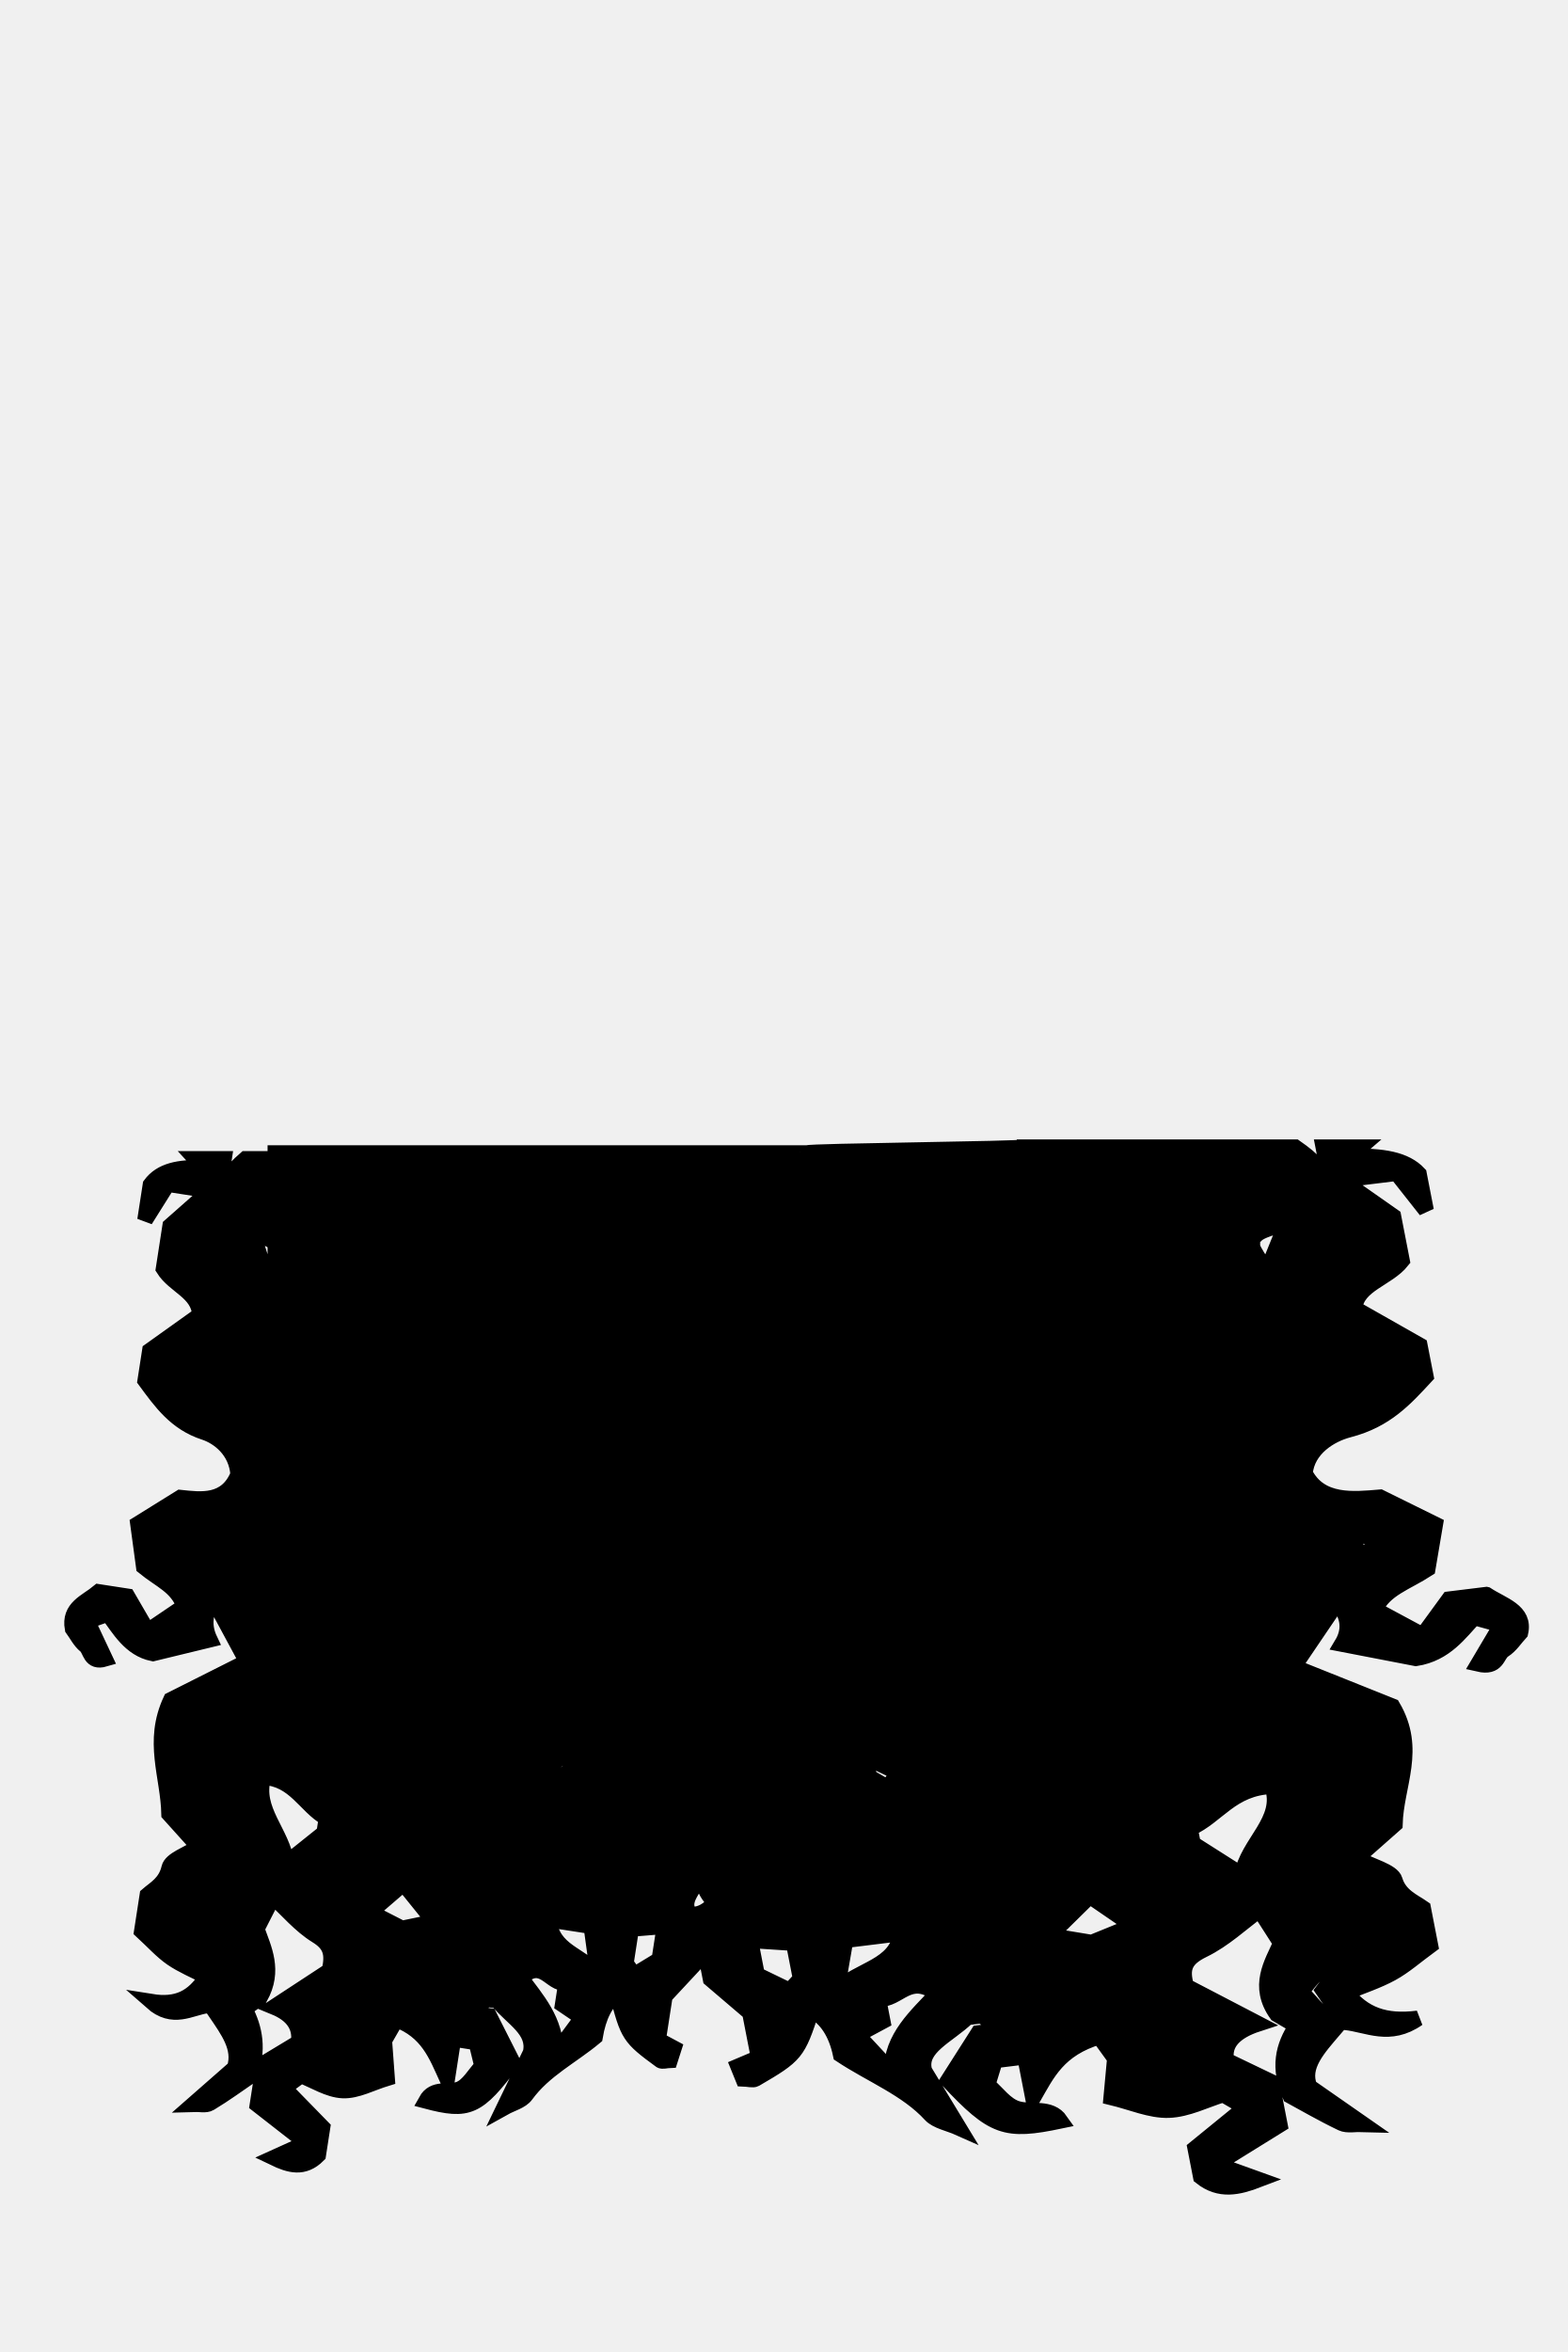
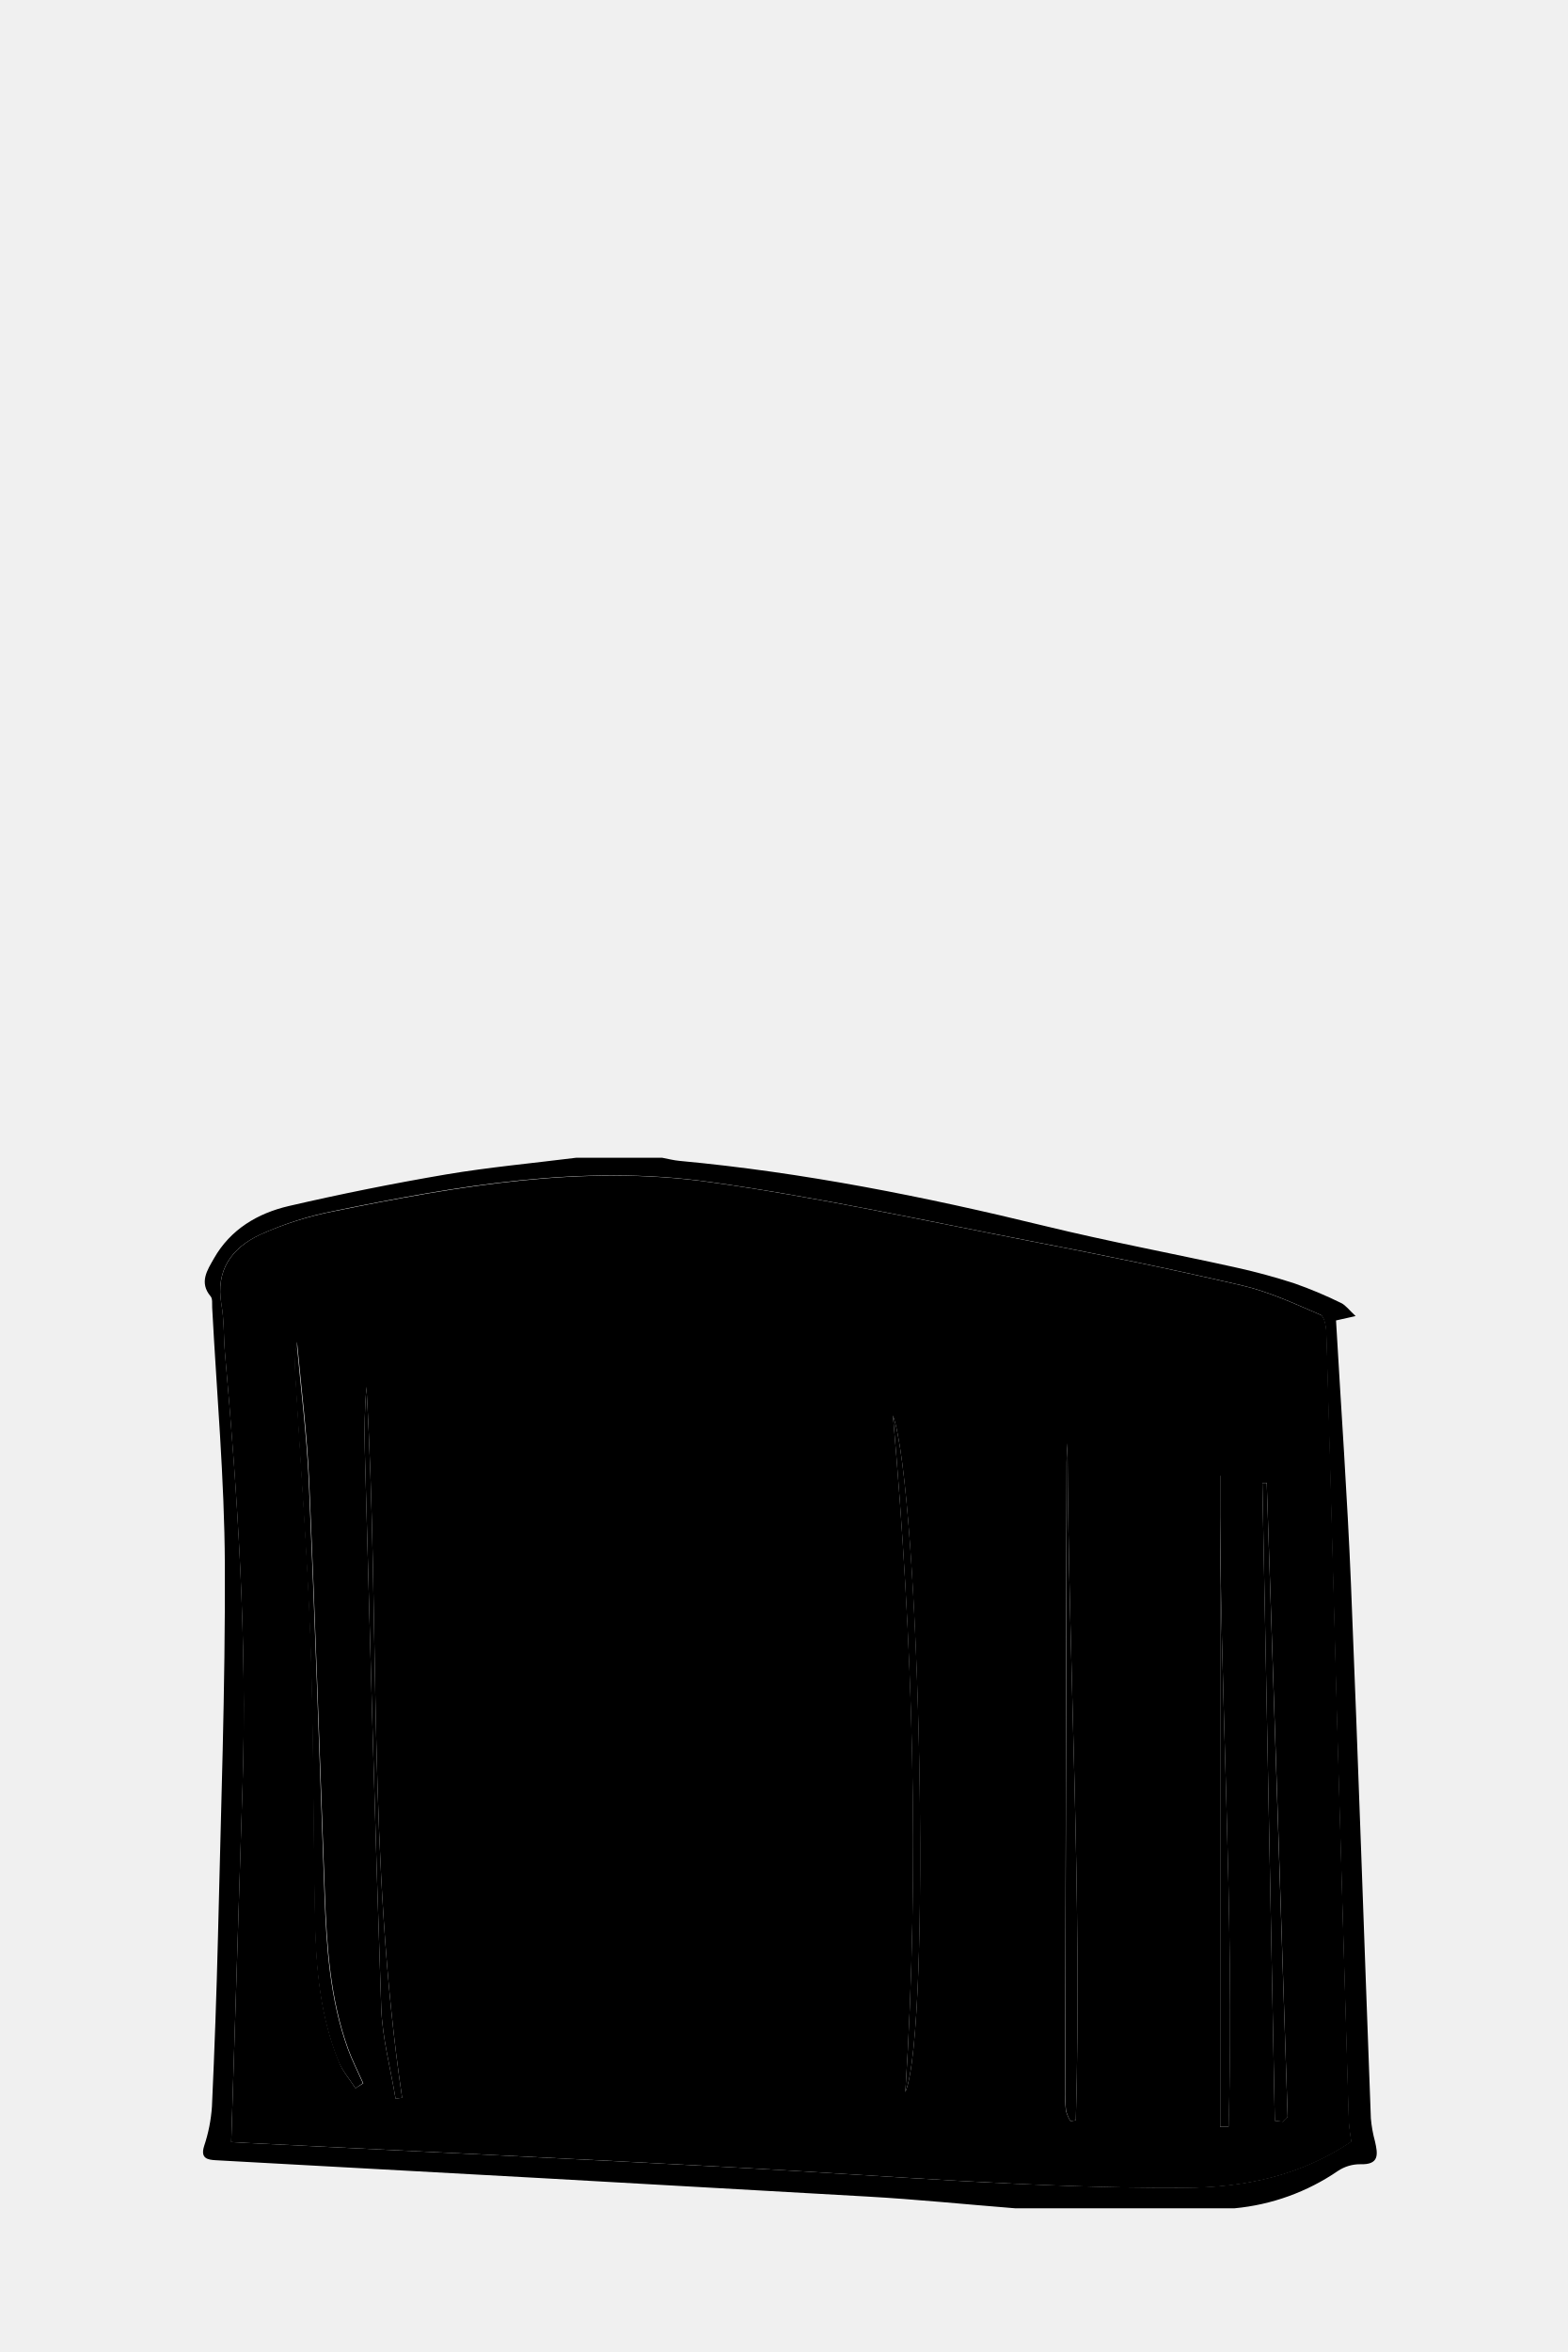
- <svg xmlns="http://www.w3.org/2000/svg" id="Fronts" viewBox="0 0 400 600">
+ <svg xmlns="http://www.w3.org/2000/svg" id="Capa_1" data-name="Capa 1" viewBox="0 0 400 600">
  <defs>
-     <style>.cls-1{stroke-linecap:round;stroke-linejoin:round;}</style>
+     <style>
+       .cls-1 {
+         fill: #fff;
+       }
+     </style>
  </defs>
-   <path fill="$[hairColor]" stroke="#000" stroke-width="4" d="M379.25,406.81c-2.67,.33-5.5,.67-9.54,1.17-1.66,2.28-3.83,5.25-6.69,9.17-4.61-2.48-8.29-4.46-12.2-6.56,2.47-5.32,7.89-6.77,13.45-10.38,.47-2.78,1.2-7.04,1.92-11.32-4.82-2.38-8.92-4.4-14.02-6.92-6.81,.58-15.32,1.52-19.22-6.12,.56-6.32,6.51-9.94,11.21-11.15,9.53-2.47,14.37-7.93,19.63-13.6-.45-2.29-.89-4.57-1.54-7.89-5.07-2.88-10.84-6.15-16.62-9.43,.48-6.12,8.43-7.54,12.09-12.17-.66-3.42-1.39-7.16-2.2-11.31-4.12-2.89-8.7-6.09-13.27-9.3,4.32-.53,8.65-1.06,14.11-1.73,2.06,2.6,4.35,5.51,7.49,9.49-.74-3.83-1.24-6.38-1.81-9.3-3.47-3.72-9.3-4.65-17.67-4.44,.96-.83,1.86-1.61,2.72-2.35h-9.42c.47,2.4,.89,4.57,1.4,7.23-2.43-1.84-3.79-3.47-5.46-4.88-.92-.78-1.92-1.51-3.12-2.35h-69.3c-.07,.49-55.07,.99-55.17,1.49H70.27v1.49h-7.62c-.92,.81-1.69,1.52-2.4,2.27-1.28,1.36-2.32,2.94-4.19,4.72,.4-2.57,.72-4.67,1.08-6.99h-7.24c.66,.72,1.35,1.47,2.09,2.28-6.43-.2-10.92,.7-13.58,4.3-.44,2.82-.82,5.29-1.39,9,2.42-3.86,4.18-6.66,5.76-9.18,4.2,.65,7.53,1.16,10.85,1.68-3.52,3.1-7.03,6.2-10.2,9-.62,4.01-1.18,7.63-1.69,10.94,2.81,4.48,8.92,5.85,9.29,11.77-4.44,3.17-8.88,6.34-12.78,9.12-.5,3.21-.84,5.42-1.18,7.63,4.04,5.49,7.77,10.78,15.09,13.16,3.61,1.18,8.19,4.67,8.62,10.79-3,7.39-9.54,6.48-14.78,5.92-3.92,2.44-7.07,4.4-10.78,6.7,.56,4.14,1.12,8.26,1.48,10.95,4.28,3.5,8.44,4.9,10.34,10.05-3.01,2.04-5.84,3.95-9.38,6.35-2.2-3.79-3.87-6.66-5.15-8.87-3.11-.48-5.28-.82-7.34-1.13-3.12,2.6-7.62,3.97-6.64,9.36,1.02,1.39,1.88,3.19,3.29,4.32,1.4,1.12,1.08,4.52,4.97,3.38-1.45-3.09-2.77-5.88-4.53-9.62,1.78-.62,3.54-1.23,5.31-1.85,2.77,3.64,5.59,8.93,11.45,10.09,5.19-1.26,9.88-2.4,14.5-3.52-1.52-3.2-1.49-6.6,.86-10.39,3.04,5.64,5.72,10.62,8.63,16.01-7.34,3.69-14.21,7.15-19.4,9.76-4.98,10.62-.66,19.39-.45,29.1,2.16,2.4,4.91,5.45,7.55,8.39-2.91,1.95-7.04,3.24-7.53,5.37-.9,3.91-3.64,5.26-5.56,6.94-.57,3.7-1.07,6.93-1.42,9.19,2.95,2.72,5.05,5.1,7.59,6.86,2.7,1.87,5.82,3.13,8.94,4.76-3.45,5.46-7.63,7.43-14.08,6.4,5.52,4.88,9.88,1.49,14.27,.92,1.49-2.72,2.98-5.45,4.29-7.87-1.53-2.55-2.69-4.5-4.74-7.91,5.68,1.77,6.93,5.28,9.04,8.2-2.27,3.19-4.48,6.28-6.58,9.22,3.31,4.86,6.56,9.24,4.96,14.32-3.93,3.44-7.22,6.32-10.51,9.21,1.41-.05,3.11,.4,4.17-.24,3.82-2.29,7.42-4.94,10.12-6.78,2.38-6.85,1.44-12.24-1.26-17.26,1.83-1.34,3.34-2.44,3.89-2.85,3.93-6.94,.94-12.58-.8-17.54,1.73-3.4,3.13-6.14,4.18-8.21,3.63,3.33,6.91,7.32,11.08,9.88,3.58,2.2,4.33,4.53,3.31,8.99-4.43,2.9-9.41,6.17-14.1,9.24q7.09,2.9,6.25,9.04c-3.62,2.19-6.64,4.01-8.88,5.36-.63,4.06-1.12,7.27-1.63,10.53,4.15,3.24,8.01,6.25,12.51,9.76-3.24,1.46-5.67,2.56-8.36,3.78,3.97,1.91,7.64,3.01,11.32-.69,.35-2.27,.73-4.75,1.09-7.06-3.38-3.46-6.57-6.73-9.83-10.07,1.69-1.24,2.9-2.12,4.35-3.19,3.46,1.33,7.02,3.69,10.69,3.84,3.59,.15,7.27-1.93,11.27-3.14-.34-4.57-.62-8.4-.71-9.6,1.71-2.97,2.67-4.64,3.08-5.37,8.04,3.02,10.18,8.98,12.98,15.16,.54-3.48,1.08-6.97,1.58-10.22,2.52,.39,4.26,.66,5.86,.91,.55,2.24,1.01,4.14,1.47,6.04-1.93,2.07-3.51,5.06-5.88,5.94-2.74,1.01-6.44-.65-8.42,2.94,10.86,2.87,13.18,1.85,22.03-9.99-1.94-3.84-4.01-7.91-5.9-11.66-2.22-.34-3.67-.57-5.12-.79,.6-.46,1.2-.93,1.79-1.39-1.58-.73-3.16-1.46-4.74-2.19,.4-.3,.8-.6,1.21-.91,3.21,.5,6.43,.99,9.01,1.39,3.8,4.6,9.65,7.45,8.42,13.21-2.56,5.31-4.66,9.68-6.77,14.04,1.88-1.05,4.37-1.64,5.52-3.22,4.67-6.43,11.72-9.85,17.64-14.8q1.34-8.03,5.7-11.01c2.76,10.64,3.04,11.11,11.06,16.99,.44,.32,1.37-.02,2.39-.06,.28-.88,.6-1.86,.98-3.04-1.33-.71-2.54-1.36-4.02-2.15,.59-3.84,1.2-7.8,1.72-11.13,2.76-2.96,5.18-5.56,7.7-8.27,.29-1.89,.59-3.84,.89-5.78,.45,.27,.9,.55,1.38,.84,.57,2.93,1.16,5.96,1.72,8.85,3.29,2.8,6.43,5.49,10.02,8.55,.67,3.44,1.46,7.53,2.24,11.5-1.93,.82-3.5,1.48-5.24,2.22,.49,1.22,.91,2.23,1.28,3.14,1.32,.05,2.53,.4,3.1,.06,10.43-6.08,10.79-6.56,14.39-17.56q5.68,3.07,7.42,11.38c7.69,5.11,16.86,8.65,22.94,15.3,1.49,1.63,4.74,2.24,7.18,3.33-2.74-4.51-5.47-9.02-8.8-14.51-1.6-5.96,6.01-8.9,10.96-13.66,3.36-.41,7.54-.93,11.72-1.44,.52,.31,1.05,.62,1.57,.94-2.05,.75-4.11,1.51-6.16,2.26,.78,.48,1.56,.96,2.33,1.44-1.89,.23-3.78,.46-6.66,.82-2.46,3.87-5.15,8.08-7.68,12.05,11.5,12.24,14.53,13.29,28.65,10.33-2.58-3.71-7.38-1.99-10.95-3.04-3.08-.9-5.13-4-7.64-6.14,.6-1.97,1.2-3.93,1.91-6.24,2.09-.26,4.35-.53,7.63-.94,.65,3.36,1.35,6.96,2.05,10.56,3.64-6.38,6.43-12.54,16.88-15.67,.54,.75,1.79,2.48,4.01,5.55-.12,1.25-.48,5.2-.92,9.93,5.2,1.25,9.99,3.41,14.65,3.25,4.76-.16,9.4-2.59,13.9-3.97,1.89,1.1,3.45,2.01,5.66,3.29-4.23,3.45-8.39,6.83-12.78,10.41,.47,2.39,.96,4.95,1.42,7.3,4.79,3.83,9.57,2.69,14.73,.71-3.5-1.26-6.66-2.39-10.87-3.91,5.86-3.63,10.88-6.74,16.28-10.09-.65-3.37-1.3-6.68-2.12-10.88-2.91-1.4-6.84-3.28-11.54-5.54q-1.1-6.35,8.12-9.34c-6.1-3.18-12.58-6.55-18.34-9.55-1.32-4.61-.35-7.02,4.31-9.29,5.42-2.64,9.69-6.76,14.41-10.21,1.37,2.14,3.19,4.98,5.44,8.49-2.27,5.12-6.16,10.95-1.04,18.13,.72,.42,2.68,1.56,5.06,2.94-3.52,5.19-4.74,10.76-1.64,17.84,3.51,1.9,8.19,4.64,13.16,7.01,1.38,.66,3.6,.19,5.43,.25-4.28-2.98-8.56-5.96-13.67-9.52-2.08-5.25,2.15-9.77,6.45-14.8-2.73-3.04-5.61-6.24-8.56-9.53,2.74-3.02,4.37-6.64,11.76-8.47-2.66,3.52-4.17,5.54-6.16,8.18,1.71,2.49,3.65,5.32,5.59,8.13,5.72,.59,11.38,4.09,18.57-.95-8.39,1.06-13.83-.97-18.31-6.62,4.07-1.68,8.12-2.99,11.63-4.92,3.3-1.81,6.03-4.28,9.87-7.09-.45-2.33-1.1-5.67-1.85-9.5-2.5-1.74-6.07-3.13-7.24-7.18-.63-2.2-6.01-3.53-9.8-5.55,3.44-3.04,7.02-6.2,9.82-8.67,.27-10.04,5.89-19.1-.58-30.08-6.74-2.69-15.68-6.27-25.23-10.09,3.78-5.57,7.27-10.72,11.22-16.55,3.06,3.91,3.1,7.43,1.12,10.73,6.01,1.16,12.1,2.34,18.85,3.64,7.62-1.19,11.28-6.66,14.89-10.43,2.3,.64,4.59,1.27,6.91,1.91-2.29,3.86-4,6.75-5.89,9.94,5.06,1.17,4.65-2.33,6.47-3.5,1.83-1.17,2.95-3.03,4.28-4.46,1.28-5.57-4.58-6.99-8.64-9.67Zm-29.22-60.57c1.98,.69,3.39,1.17,4.67,1.62-3,2.87-5.46,5.21-8.65,8.26,1.46-3.61,2.61-6.48,3.98-9.87Zm-305.98,2.81c.98-.43,2.07-.9,3.59-1.57,1.05,3.29,1.94,6.06,3.06,9.55-2.45-2.95-4.34-5.21-6.65-7.99Zm-1.12,45.66c3.21-1.66,5.11-2.65,7.81-4.04,.06,2.28,.1,3.54,.15,5.27-2.49-.38-4.44-.69-7.96-1.23Zm12.69,11.05l-1.11-.02c-.08-1.29-.16-2.58-.24-3.86,.64,.07,1.28,.14,1.92,.21-.19,1.23-.38,2.45-.57,3.68Zm4.56,33.06c-.12-.17-.24-.33-.37-.5-2.51,1.46-4.99,3.01-7.27,4.44,.82-3.5,3.29-5.05,6.9-4.32,.98-.65,1.58-1.17,2.19-1.69,.2,.27,.39,.54,.59,.81-.68,.42-1.37,.84-2.05,1.27Zm271.63-.32c.79,.54,1.58,1.08,2.85,1.75,4.69-.75,7.9,.84,8.98,4.46-2.97-1.48-6.18-3.07-9.45-4.59l-.48,.52c-.89-.44-1.78-.87-2.67-1.31,.26-.28,.51-.56,.77-.83Zm-43.74,19.67c-7.09-1.77-8.8-4.44-7.29-9.7,2.58,3.43,4.51,6,7.29,9.7Zm-58.73-5.89c-.91,1.15-1.93,2.42-2.95,3.7-1.77-1.03-3.33-1.94-4.6-2.68-.39-2.02-.74-3.81-.99-5.11,2.83,1.35,5.79,2.77,8.54,4.09Zm-64.39,24.78c-1.24-.02-2.49-.04-3.73-.05,.06-.67,.12-1.33,.19-2,1.73,.27,3.46,.53,5.19,.8-.55,.42-1.11,.84-1.65,1.25Zm-69.68-21.28c2.14-3.58,3.63-6.07,5.61-9.39,1.16,5.09-.15,7.68-5.61,9.39Zm79.18-5.88c1.48-1.64,2.44-2.81,3.21-3.68,.36,.1,.69,.22,.99,.38,.75,.42,1.41,.94,2.21,1.66-1.6,.44-3.5,.96-6.18,1.69l-.23-.05Zm-27.46-3.78c-.2,1.27-.46,3-.76,4.95-.97,.71-2.18,1.6-3.54,2.59-.78-1.24-1.57-2.47-2.27-3.58,2.11-1.27,4.39-2.65,6.57-3.96Zm29.13,42.27c-3.45-4.38,3.59-7.78,2.29-12.25,1.31-.05,2.76-.11,4.5-.18-5.54,3.75-2.68,6.68-.49,9.59-1.79,1.57-3.51,3.09-6.3,2.84Zm2.48-25.16c.96-.32,1.93-.64,2.9-.93,.25,.78,.49,1.5,.57,1.75-.49,.37-.97,.74-1.46,1.11-.67-.64-1.34-1.28-2.02-1.93Zm23.44,14.81c.08,.69,.16,1.38,.24,2.07-2.6,.03-5.2,.06-7.8,.09-.03-.41-.06-.81-.1-1.22,2.55-.31,5.1-.63,7.65-.94ZM64.28,314.08c3.06,1.57,4.97,2.01,5.99,3.19v4.96c-.49,1.03-1.16,2.34-2.05,4.1-1.54-4.78-2.43-7.55-3.94-12.25Zm18.45,153.48c-3.25,2.6-6.12,4.89-9.64,7.71-1.01-7.86-8.28-13.47-5.92-21.91,8.04,.34,10.73,7.42,16.14,10.43-.23,1.47-.45,2.94-.58,3.76Zm.42-36.77l-.74-.11c.11-.74,.23-1.48,.34-2.22l.74,.11c-.11,.74-.23,1.48-.34,2.22Zm7.65-15.27c-1.48-.23-2.95-.46-4.43-.68l.17-1.11c1.48,.23,2.95,.46,4.43,.68-.06,.37-.11,.74-.17,1.11Zm4.4,88.97c-.74-.11-1.48-.23-2.22-.34l.11-.74,2.22,.34-.11,.74Zm9.02-12.86c.27,.53,.53,1.06,.8,1.59-3.24-1.66-6.47-3.32-10.56-5.41,2.92-2.52,5.3-4.57,8.49-7.32,2.34,2.9,4.47,5.54,7.89,9.77-2.87,.59-4.74,.98-6.62,1.37Zm12.68,9.49c-.16-6.12,1.92-8.72,7.16-8.74-2.06,2.51-4.12,5.03-7.16,8.74Zm14.74-27.17c.79-3.73,2.73-5.53,7.21-5.16-2.62,1.88-4.78,3.43-7.21,5.16Zm10.17,49.89c.12-8.47-5.02-13.93-8.94-19.29,5.66-5.16,7.49,1.71,11.56,1.34-.32,2.06-.58,3.75-.85,5.48,1.71,1.16,3.09,2.09,4.96,3.36-2.29,3.09-4.51,6.1-6.74,9.11Zm-1.86-34.16c4.56,.7,7.78,1.2,10.93,1.69,.5,3.6,.96,7,1.7,12.33-4.54-5.39-11.6-5.68-12.63-14.02Zm28.29,10.23c-1.56,.95-3.98,2.43-6.4,3.9-.51-.69-1.17-1.6-2.16-2.95,.32-2.07,.7-4.54,1.36-8.79,2.78-.23,5.4-.44,8.52-.7-.48,3.12-.81,5.26-1.32,8.53Zm14.66-8.03c-1.2,.08-2.24-.04-3.19-.29,1.72-1.32,3.11-2.41,4.26-3.37,.37,1.17,.2,2.37-1.07,3.66Zm18.57,15.93c-3.15-1.53-6.29-3.05-8.32-4.03-.66-3.38-1.09-5.59-1.71-8.82,4.05,.26,7.46,.49,11.08,.72,.85,4.39,1.35,6.94,1.77,9.09-1.29,1.4-2.15,2.33-2.81,3.05Zm4.01-70.88c.76-.87,1.39-1.87,1.9-2.96,2.99-1.75,5.56-3.46,9.8-1.2-3.79,1.22-6.32,4.63-11.7,4.16Zm8.04,70.76c.95-5.51,1.56-9.02,2.21-12.75,4.1-.5,8.28-1.02,14.22-1.75-1.33,8.62-10.52,8.92-16.42,14.49Zm14,20.82c-2.89-3.11-5.79-6.22-8.76-9.42,2.43-1.31,4.22-2.27,6.45-3.47-.35-1.79-.69-3.54-1.1-5.67,5.3,.38,7.69-6.72,15.04-1.38-5.1,5.54-11.79,11.18-11.63,19.93Zm3.85-56.9c5.83-.38,8.35,1.49,9.38,5.34-3.16-1.8-5.97-3.4-9.38-5.34Zm28.55,33.42c-3.96-3.84-6.63-6.44-9.31-9.03,6.82,.02,9.52,2.71,9.31,9.03Zm15.46-8.17c.35-.55,.69-1.1,1.04-1.64-2.43-.4-4.87-.8-8.61-1.42,4.44-4.38,7.21-7.1,10.26-10.1,4.14,2.84,7.24,4.96,11.04,7.57-5.32,2.16-9.53,3.88-13.74,5.59Zm12.77,11.65c-.05-.25-.1-.51-.15-.76,.96-.12,1.92-.24,2.88-.35,.05,.25,.1,.51,.15,.76-.96,.12-1.92,.24-2.88,.35Zm5.73-91.96c-.07-.38-.15-.76-.22-1.15,1.92-.24,3.84-.47,5.76-.71l.22,1.15c-1.92,.24-3.84,.47-5.76,.71Zm9.51,13.49l.96-.12c.15,.76,.3,1.53,.45,2.29l-.96,.12c-.15-.76-.3-1.53-.45-2.29Zm13.53,48.26c-4.59-2.91-8.32-5.28-12.54-7.97-.17-.85-.46-2.37-.76-3.89,7.04-3.11,10.54-10.43,21-10.78,3.07,8.71-6.38,14.52-7.7,22.64Zm6.32-153.93c-2.05-3.23-3.22-5.03-3.71-6.23v-1.98c.21-.35,.55-.7,1-1.13,1.31-1.24,3.82-1.69,7.83-3.33-1.97,4.86-3.13,7.72-5.13,12.66Zm17.84,82.07l-1.45,.02c-.25-1.27-.49-2.53-.74-3.8,.83-.07,1.66-.14,2.5-.22-.1,1.33-.21,2.66-.31,3.99Zm4.91-15.58c3.51,1.44,5.98,2.46,10.15,4.18-4.57,.56-7.11,.87-10.35,1.27,.06-1.79,.11-3.09,.19-5.45Z" />
+   <g>
+     <path d="M315,563.34H259c-12.59-1-25.17-2.29-37.78-3q-83.07-4.76-166.14-9.26c-2.08-.12-4-.42-3-3.61a40.11,40.11,0,0,0,2-10.08q1-21.72,1.54-43.46c.73-31.65,1.89-63.3,1.75-94.94-.1-21.8-2.08-43.59-3.23-65.39-.06-1,.14-2.28-.4-2.9-3-3.56-.82-6.72.83-9.64,4.21-7.44,11.16-11.55,19.12-13.4q19.94-4.62,40.14-8.06c11-1.85,22.09-2.86,33.15-4.25h22c1.46.27,2.91.66,4.39.79,31.57,2.93,62.54,9.12,93.31,16.63,16,3.9,32.19,6.93,48.27,10.48a157.86,157.86,0,0,1,15.31,4.14,107,107,0,0,1,11.91,5c1.2.57,2.08,1.83,3.72,3.34l-5,1.12c1.3,22.65,2.89,44.92,3.81,67.22,1.87,45.44,3.37,90.89,5.08,136.33a33,33,0,0,0,1.05,5.87c.74,3.25,1.19,6-3.77,5.83a10.16,10.16,0,0,0-5.67,1.7A55.94,55.94,0,0,1,315,563.34ZM59,546.44c1.59.09,2.88.18,4.18.24,41.58,2.08,83.17,4,124.74,6.26C226,555,264,558.28,302.23,558.09c15.49-.07,29.51-3.08,42.53-11.78a50.38,50.38,0,0,1-.65-5.37q-1.53-51.18-3-102.38c-.92-32.81-1.76-65.61-2.72-98.42-.05-1.64-.47-4.3-1.48-4.74-6.53-2.81-13.09-5.89-20-7.49-17.8-4.15-35.72-7.79-53.67-11.26-27.43-5.31-54.78-11.33-82.43-15.17-32.23-4.48-64.11,1-95.69,7.47A85,85,0,0,0,66.29,315c-7.13,3.33-11.34,9-9.79,17.71.73,4.07.55,8.3.91,12.45,3.25,36.69,5.68,73.41,4.49,110.28C60.94,485.6,60,515.72,59,546.44Z" />
+     <path fill="$[hairColor]" d="M59,546.44c1-30.72,1.92-60.84,2.88-91,1.19-36.87-1.24-73.59-4.49-110.28-.36-4.15-.18-8.38-.91-12.45C55,324,59.16,318.37,66.29,315A85,85,0,0,1,85.2,309c31.58-6.42,63.46-11.95,95.69-7.47,27.65,3.84,55,9.86,82.43,15.17,17.95,3.47,35.87,7.11,53.67,11.26,6.87,1.6,13.43,4.68,20,7.49,1,.44,1.43,3.1,1.48,4.74,1,32.81,1.8,65.61,2.72,98.42q1.43,51.19,3,102.38a50.38,50.38,0,0,0,.65,5.37c-13,8.7-27,11.71-42.53,11.78C264,558.28,226,555,187.94,552.94c-41.57-2.27-83.16-4.18-124.74-6.26C61.9,546.62,60.61,546.53,59,546.44ZM90.7,532.71l2-1.26c-1.3-2.94-2.78-5.8-3.87-8.81-4.59-12.71-5.44-26-5.93-39.34-1.29-35.1-2.47-70.22-4-105.31-.53-11.91-2-23.78-3.12-35.67a36.39,36.39,0,0,0-.41,8c1.31,22.77,3.08,45.51,3.9,68.29.85,23.8.68,47.63,1.16,71.44.25,12.18,1.32,24.31,6,35.76C87.33,528.28,89.22,530.41,90.7,532.71ZM272.37,368.15c-.08,1.63-.22,3.27-.23,4.9q-.19,79.93-.38,159.86a45.65,45.65,0,0,0,.2,5.49,10.34,10.34,0,0,0,1.17,2.71l1.37-.23C276.15,483.3,272.65,425.74,272.37,368.15ZM325.27,541l2.11.24c.4-.47,1.18-1,1.16-1.41q-2.61-80.79-5.33-161.59l-1.12,0Zm-224.34-5.63,1.67-.24C93.7,475,97,414.21,93.49,353.76a150.71,150.71,0,0,0-.41,16.18c1.32,47.41,2.55,94.82,4.19,142.22C97.54,519.93,99.66,527.64,100.93,535.38ZM231,533.7c6.72-16,3.72-153.4-3.17-172.64C232.92,418.54,234.75,476.09,231,533.7Zm80.28-157.23V542.55h2.19C315.07,487.15,311.08,431.77,311.32,376.47Z" />
+     <path d="M90.7,532.71c-1.48-2.3-3.37-4.43-4.38-6.92-4.65-11.45-5.72-23.58-6-35.76-.48-23.81-.31-47.64-1.16-71.44-.82-22.78-2.59-45.52-3.9-68.29a36.39,36.39,0,0,1,.41-8c1.07,11.89,2.59,23.76,3.12,35.67,1.56,35.09,2.74,70.21,4,105.31.49,13.35,1.34,26.63,5.93,39.34,1.09,3,2.57,5.87,3.87,8.81Z" />
+     <path d="M272.37,368.15c.28,57.59,3.78,115.15,2.13,172.73l-1.37.23A10.34,10.34,0,0,1,272,538.4a45.65,45.65,0,0,1-.2-5.49q.18-79.93.38-159.86C272.15,371.42,272.29,369.78,272.37,368.15Z" />
+     <path d="M325.27,541l-3.18-162.72,1.12,0q2.69,80.79,5.33,161.59c0,.46-.76.94-1.16,1.41Z" />
+     <path d="M100.93,535.38c-1.27-7.74-3.39-15.45-3.66-23.22-1.64-47.4-2.87-94.81-4.19-142.22a150.71,150.71,0,0,1,.41-16.18C97,414.21,93.7,475,102.6,535.14Z" />
+     <path d="M231,533.7c3.71-57.61,1.88-115.16-3.17-172.64C234.76,380.3,237.76,517.67,231,533.7Z" />
+     <path d="M311.32,376.47c-.24,55.3,3.75,110.68,2.19,166.08h-2.19Z" />
+   </g>
</svg>
